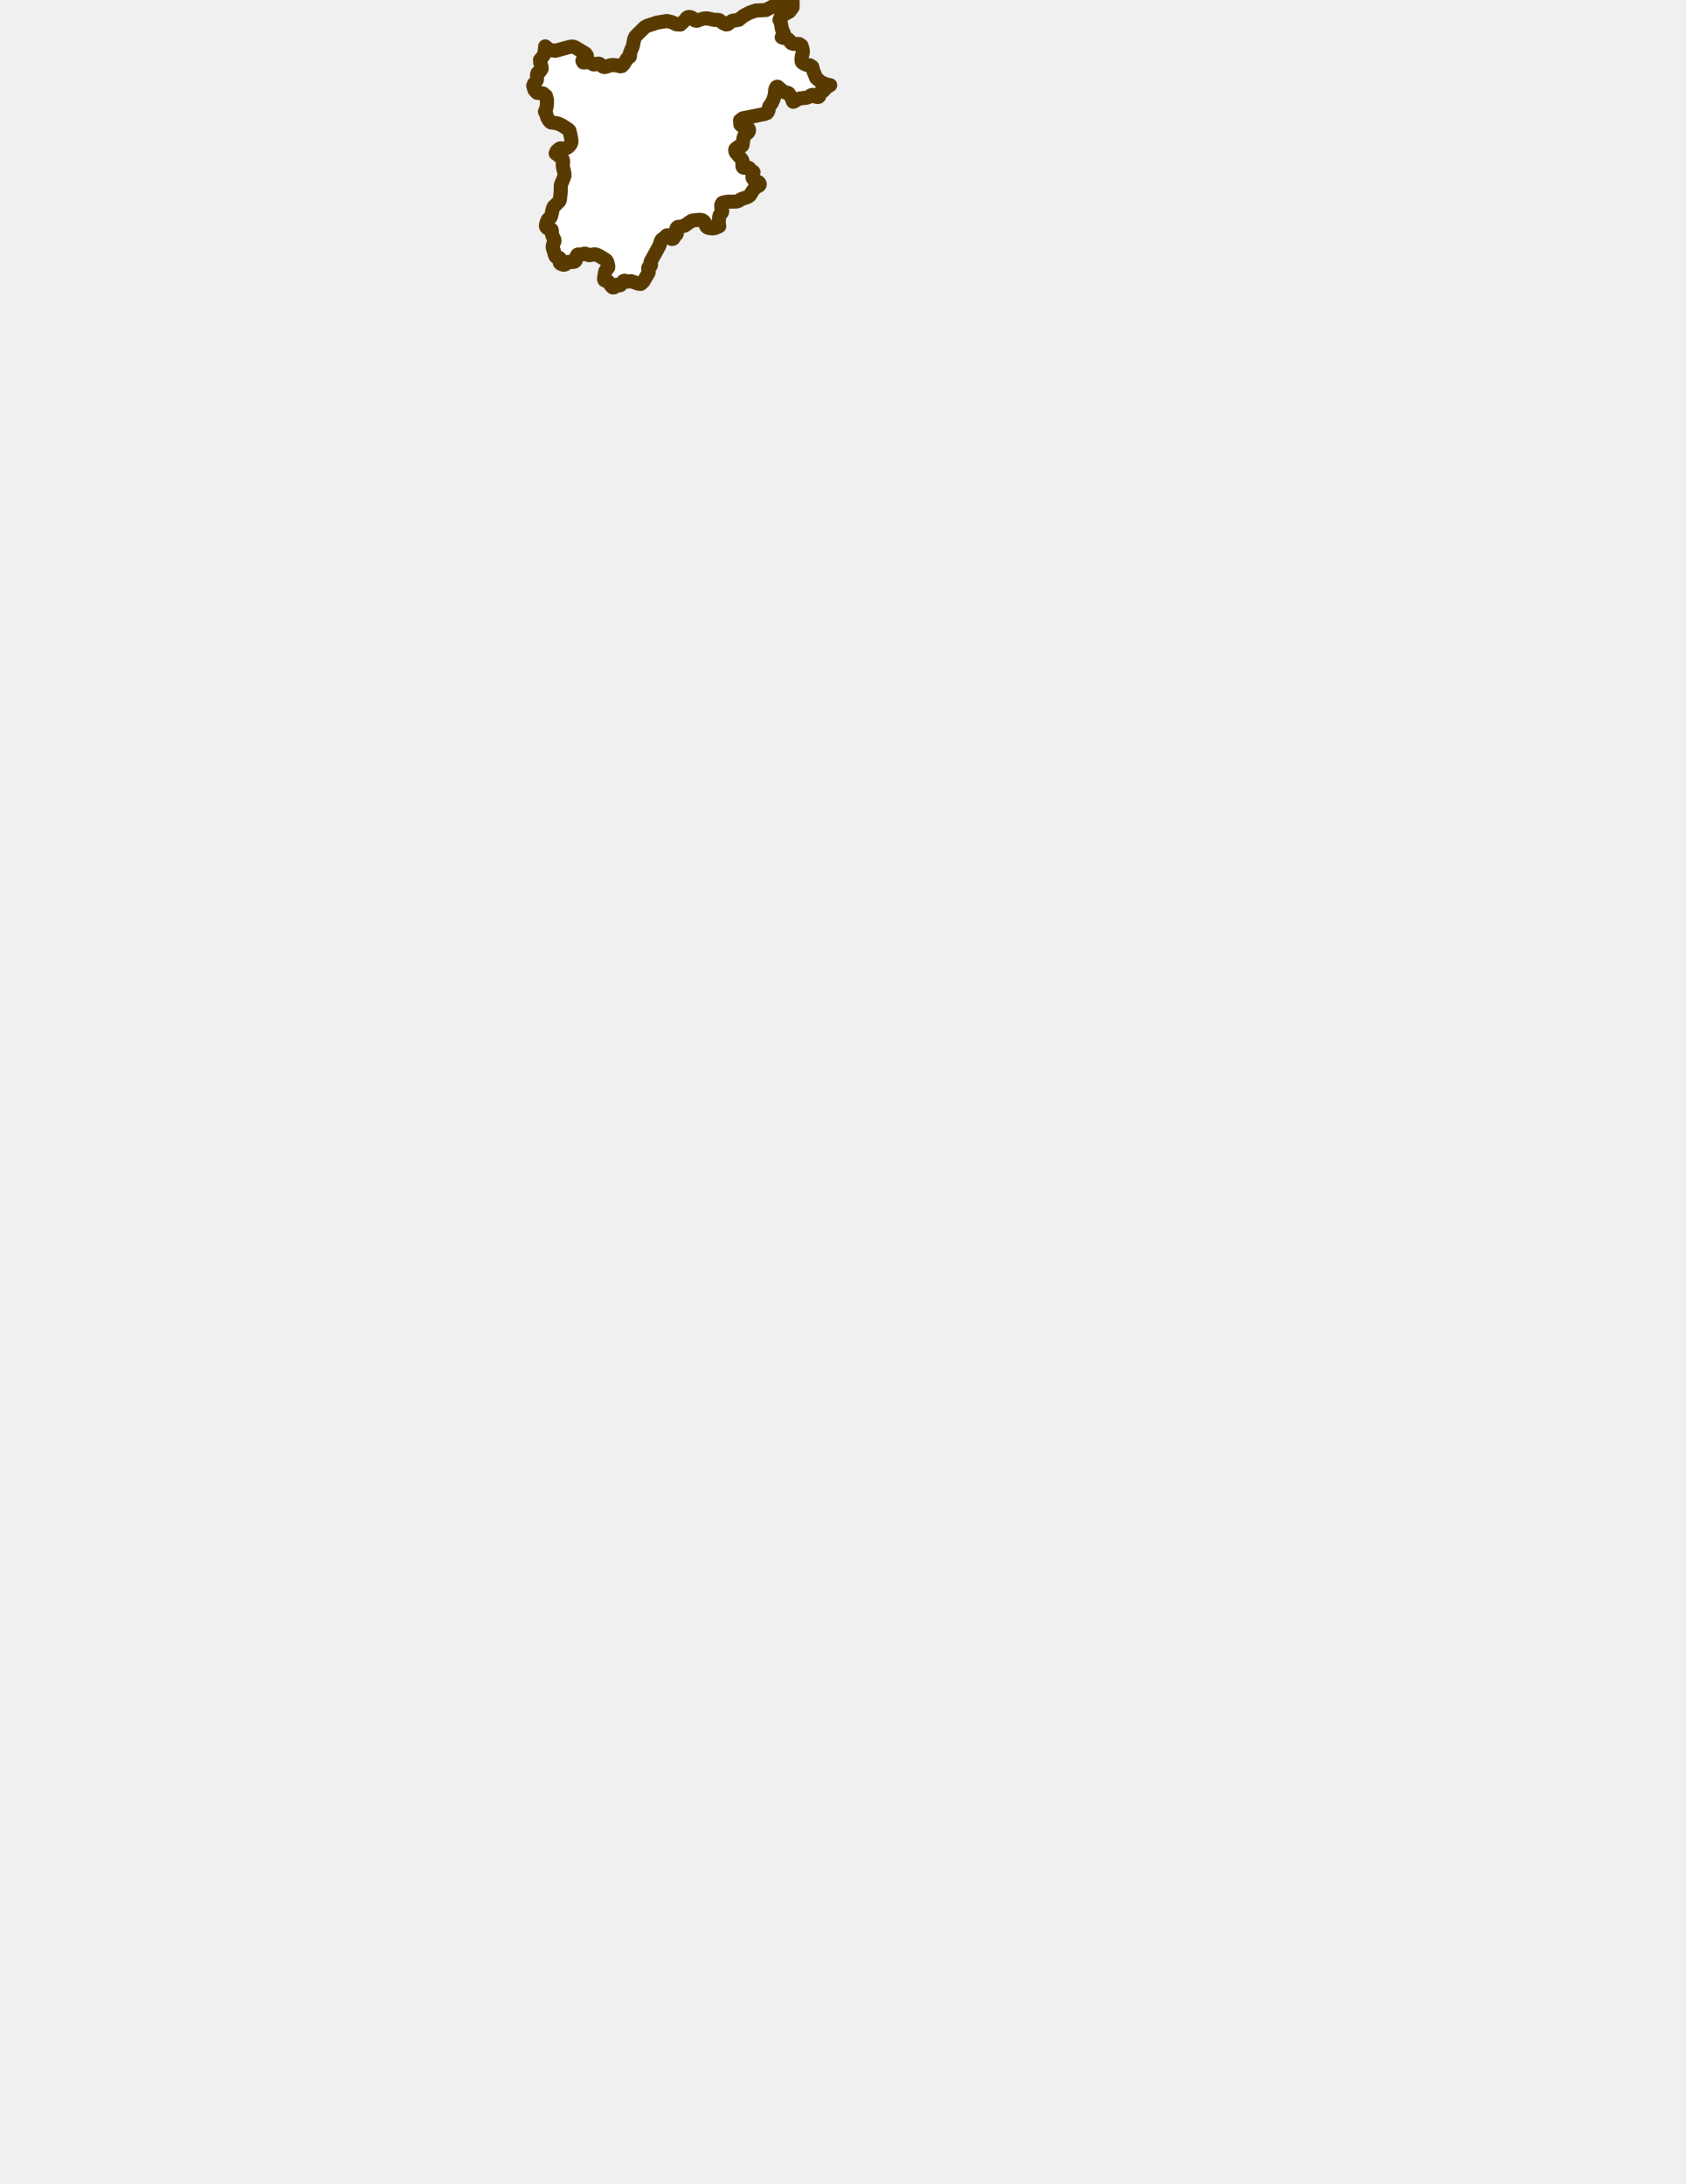
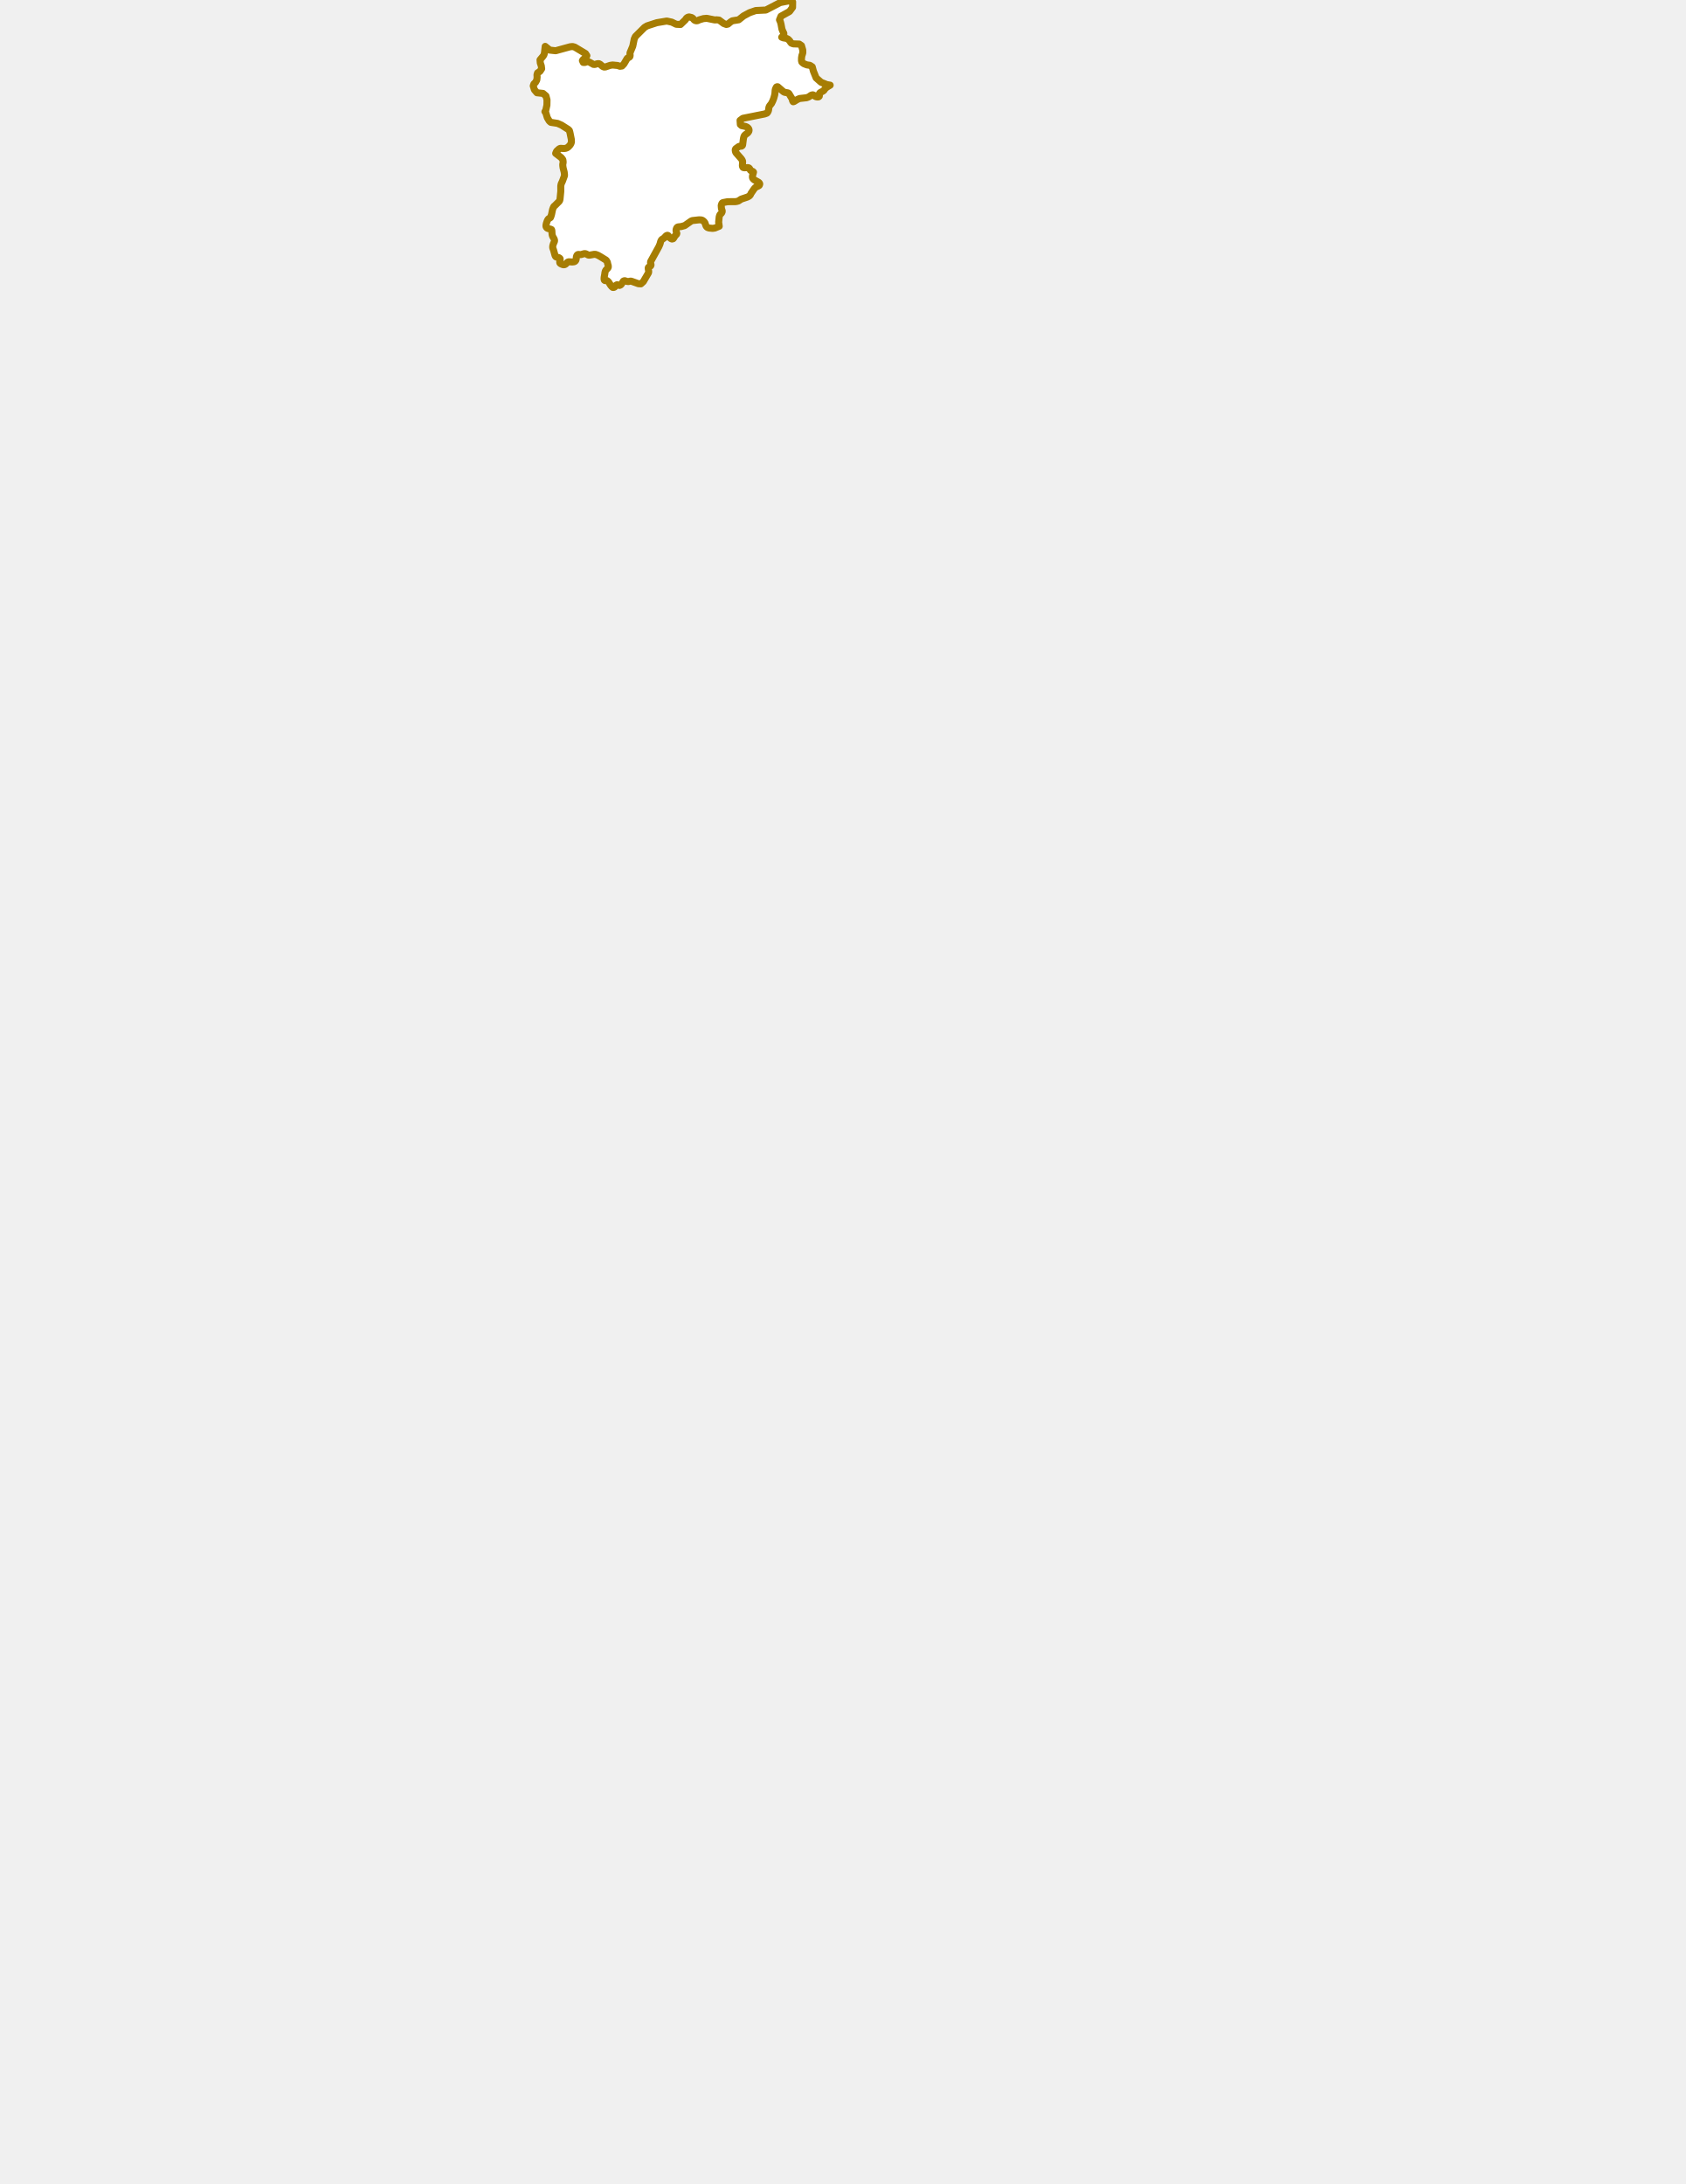
<svg xmlns="http://www.w3.org/2000/svg" version="1.1" id="svg2" width="359.309" height="465.449" viewBox="0 0 359.309 465.449">
  <defs id="defs6" />
  <g id="g8" transform="matrix(1.333333,0,0,-1.333333,-300.3667,586.0866)">
-     <path d="m 357.43,426.046 -0.918,0.375 -0.782,0.69 -0.428,1.055 -0.198,0.719 -0.376,0.242 -0.47,0.065 -0.472,0.182 -0.217,0.153 -0.128,0.129 -0.054,0.222 0.005,0.425 0.06,0.381 0.085,0.228 0.063,0.238 -0.007,0.405 -0.208,0.72 -0.358,0.246 -0.95,0.033 -0.308,0.114 -0.138,0.16 -0.124,0.207 -0.257,0.263 -0.252,0.127 -0.533,0.095 -0.238,0.097 0.332,0.329 0.002,0.301 -0.156,0.312 -0.147,0.368 -0.138,0.761 -0.098,0.377 -0.15,0.327 0.238,0.579 1.369,0.763 0.481,0.652 0.007,0.452 0.007,0.419 -0.532,0.183 -1.073,-0.211 -0.382,-0.075 -2.289,-1.193 -1.611,-0.077 -0.998,-0.345 -0.96,-0.519 -0.78,-0.619 -1.025,-0.164 -0.25,-0.16 -0.443,-0.363 -0.262,-0.06 -0.423,0.16 -0.731,0.543 -0.429,0.044 -0.171,-0.024 -0.17,0.015 -0.028,0.009 h -0.012 l -1.163,0.237 -0.537,-0.05 -0.657,-0.192 h -0.002 l -0.005,-0.004 h -0.002 l -0.212,-0.114 -0.213,-0.039 -0.205,0.037 -0.19,0.116 -0.119,0.161 -0.131,0.124 -0.147,0.086 -0.397,0.094 -0.226,-0.052 -0.201,-0.152 -0.173,-0.257 -0.002,-0.004 -0.769,-0.742 -0.691,0.035 -0.703,0.342 -0.806,0.176 -1.583,-0.264 -1.565,-0.509 -0.404,-0.242 -1.462,-1.453 -0.187,-0.406 -0.238,-1.159 -0.425,-1.015 -0.019,-0.125 0.026,-0.342 -0.04,-0.165 -0.098,-0.107 -0.249,-0.113 -0.094,-0.088 -0.507,-0.867 -0.315,-0.332 -0.322,-0.045 -0.383,0.128 -0.787,0.077 -0.388,-0.054 -0.754,-0.255 -0.225,-0.017 -0.231,0.096 -0.385,0.331 -0.203,0.105 -0.231,0.003 -0.43,-0.122 -0.222,0.009 -0.649,0.368 -0.262,0.088 -0.476,-0.15 -0.243,0.008 -0.136,0.288 0.105,0.162 0.503,0.408 0.109,0.228 -0.219,0.332 -1.728,1.035 -0.348,0.091 -0.4,-0.044 -2.298,-0.632 -0.936,0.104 -0.734,0.595 -0.119,-1.06 -0.081,-0.296 -0.134,-0.21 -0.492,-0.593 0.042,-0.49 0.161,-0.478 0.056,-0.453 -0.273,-0.415 -0.383,-0.245 -0.091,-0.301 0.021,-0.374 -0.049,-0.466 -0.218,-0.388 -0.245,-0.233 -0.107,-0.312 0.189,-0.627 0.409,-0.475 0.962,-0.103 0.471,-0.397 0.171,-0.632 -0.016,-0.846 -0.18,-0.811 -0.138,-0.229 0.13,-0.134 0.234,-0.782 0.102,-0.197 0.224,-0.367 0.137,-0.135 0.122,-0.095 1.073,-0.164 0.632,-0.28 1.072,-0.681 0.18,-0.183 0.067,-0.222 0.056,-0.246 0.192,-0.95 0.014,-0.393 -0.031,-0.137 -0.046,-0.131 -0.08,-0.147 -0.074,-0.108 -0.229,-0.25 -0.164,-0.126 -0.095,-0.055 -0.21,-0.08 -0.259,-0.031 -0.527,0.031 -0.116,-0.021 -0.143,-0.077 -0.396,-0.361 -0.147,-0.347 0.884,-0.672 0.241,-0.304 0.035,-0.116 0.032,-0.25 -0.004,-0.132 -0.021,-0.132 -0.031,-0.123 0.003,-0.237 0.042,-0.323 0.179,-0.706 0.042,-0.334 0.007,-0.232 -0.326,-0.889 -0.192,-0.408 -0.042,-0.162 -0.033,-0.211 0.003,-0.827 -0.126,-1.254 -0.038,-0.182 -0.049,-0.099 -0.06,-0.088 -0.672,-0.67 -0.162,-0.131 -0.098,-0.201 -0.113,-0.305 -0.154,-0.742 -0.098,-0.328 -0.088,-0.212 -0.283,-0.171 -0.109,-0.123 -0.109,-0.196 -0.147,-0.429 -0.052,-0.243 -0.014,-0.196 0.028,-0.111 0.056,-0.094 0.07,-0.078 0.091,-0.06 0.108,-0.044 0.47,-0.122 0.07,-0.054 0.031,-0.08 0.025,-0.139 0.021,-0.43 0.021,-0.149 0.028,-0.118 0.039,-0.112 0.042,-0.102 0.19,-0.323 0.074,-0.195 0.007,-0.147 -0.032,-0.126 -0.144,-0.322 -0.099,-0.323 -0.017,-0.199 0.007,-0.154 0.137,-0.373 0.218,-0.795 0.066,-0.155 0.063,-0.079 0.088,-0.06 0.378,-0.088 0.116,-0.058 0.105,-0.107 0.014,-0.153 -0.077,-0.404 0.031,-0.131 0.074,-0.089 0.197,-0.103 0.217,-0.079 0.123,-0.016 0.112,0.009 0.105,0.037 0.091,0.054 0.302,0.297 0.094,0.048 0.117,0.027 0.546,-0.032 0.253,0.027 0.108,0.035 0.095,0.056 0.07,0.081 0.056,0.096 0.035,0.109 0.017,0.12 0.022,0.261 0.028,0.118 0.039,0.111 0.06,0.091 0.073,0.07 0.098,0.034 0.365,-0.032 0.122,0.018 0.445,0.129 0.121,0.012 0.122,-0.018 0.109,-0.039 0.291,-0.157 0.108,-0.028 0.126,-0.002 0.727,0.128 0.206,-0.005 0.084,-0.015 0.323,-0.121 0.411,-0.232 0.896,-0.553 0.092,-0.132 0.119,-0.219 0.035,-0.207 0.092,-0.312 0.016,-0.192 -0.03,-0.135 -0.061,-0.086 -0.294,-0.308 -0.053,-0.092 -0.049,-0.111 -0.031,-0.114 -0.025,-0.106 -0.01,-0.125 v -0.014 l -0.112,-0.625 -0.011,-0.285 0.049,-0.136 0.095,-0.065 0.231,0.036 0.161,-0.088 0.196,-0.189 0.32,-0.511 0.182,-0.215 0.155,-0.127 0.119,-0.008 0.108,0.027 0.088,0.06 0.07,0.077 0.124,0.176 0.077,0.063 0.105,0.03 0.378,-0.105 0.098,0.029 0.084,0.05 0.077,0.071 0.067,0.081 0.298,0.448 0.103,0.056 0.133,0.017 0.255,-0.089 0.176,-0.038 0.154,-0.01 0.227,0.057 0.116,0.013 0.123,-0.016 1.115,-0.397 0.4,-0.022 0.389,0.353 0.835,1.426 0.014,0.11 0.007,0.116 -0.063,0.379 -0.012,0.16 0.047,0.102 0.095,0.071 0.241,0.145 0.056,0.096 0.011,0.114 -0.067,0.245 -0.014,0.165 0.039,0.111 1.301,2.36 0.175,0.417 0.108,0.396 0.088,0.192 0.095,0.129 0.357,0.227 0.285,0.31 0.08,0.07 0.091,0.053 0.102,0.012 0.091,-0.038 0.063,-0.073 0.049,-0.091 0.06,-0.084 0.073,-0.075 0.165,-0.136 0.106,-0.058 0.112,-0.037 0.179,0.048 0.109,0.134 0.15,0.263 0.13,0.156 0.154,0.157 0.039,0.12 -0.014,0.107 -0.084,0.205 -0.018,0.142 0.003,0.162 0.081,0.251 0.095,0.116 0.115,0.07 0.513,0.057 0.571,0.156 1.027,0.72 0.204,0.084 1.038,0.115 0.28,-0.005 0.13,-0.02 0.115,-0.035 0.095,-0.053 0.084,-0.061 0.152,-0.144 0.119,-0.179 0.01,-0.022 0.14,-0.415 0.053,-0.096 0.067,-0.083 0.073,-0.072 0.091,-0.051 0.231,-0.073 0.545,-0.054 0.364,0.049 0.7,0.288 -0.091,0.653 0.084,0.836 0.068,0.244 0.084,0.157 0.193,0.18 0.112,0.17 0.028,0.139 -0.01,0.131 -0.092,0.255 -0.031,0.2 -0.025,0.368 0.084,0.263 0.095,0.136 0.119,0.055 0.723,0.138 1.259,0.011 0.245,0.041 0.224,0.067 0.449,0.295 0.989,0.331 0.276,0.144 0.13,0.127 0.084,0.118 0.095,0.207 0.495,0.722 0.154,0.171 0.137,0.11 0.287,0.121 0.218,0.129 0.077,0.133 0.014,0.126 -0.042,0.105 -0.067,0.082 -0.081,0.07 -0.683,0.381 -0.165,0.151 -0.063,0.081 -0.049,0.095 -0.014,0.164 0.018,0.196 0.154,0.547 -0.018,0.022 -0.045,0.059 -0.088,0.046 -0.221,0.085 -0.095,0.062 -0.063,0.08 -0.088,0.203 -0.067,0.085 -0.094,0.052 -0.119,0.026 -0.536,-0.018 -0.126,0.012 -0.11,0.039 -0.074,0.11 -0.035,0.177 0.035,0.545 -0.007,0.171 -0.042,0.11 -0.049,0.096 -0.115,0.172 -0.834,0.952 -0.061,0.115 -0.044,0.143 -0.028,0.209 0.037,0.13 0.075,0.086 0.431,0.308 0.101,0.048 0.372,0.038 0.119,0.089 0.049,0.114 0.124,0.978 0.056,0.24 0.059,0.172 0.06,0.092 0.07,0.081 0.157,0.133 0.2,0.139 0.119,0.101 0.14,0.204 0.039,0.155 -0.004,0.134 -0.042,0.108 -0.056,0.09 -0.066,0.081 -0.168,0.13 -0.225,0.1 -0.624,0.131 -0.203,0.176 -0.046,0.661 0.445,0.332 3.478,0.696 0.366,0.13 0.07,0.078 0.063,0.088 0.053,0.099 0.045,0.107 0.035,0.128 0.056,0.408 0.049,0.137 0.07,0.128 0.298,0.378 0.207,0.423 0.164,0.441 0.135,0.493 0.042,0.268 0.03,0.444 0.028,0.164 0.061,0.169 0.122,0.223 0.113,0.048 0.101,-0.015 0.891,-0.772 0.196,-0.105 0.508,-0.089 0.105,-0.046 0.081,-0.071 0.502,-0.833 0.035,-0.107 0.056,-0.253 0.088,-0.114 0.133,0.037 0.525,0.322 0.359,0.162 1.115,0.124 0.245,0.086 0.207,0.107 0.245,0.181 0.168,0.07 0.158,0.017 0.105,-0.043 0.091,-0.062 0.077,-0.075 0.117,-0.076 0.144,-0.058 0.252,-0.032 0.14,0.042 0.084,0.078 0.021,0.116 -0.028,0.232 0.046,0.122 0.115,0.118 0.436,0.233 0.119,0.086 0.07,0.081 0.119,0.187 0.28,0.256 0.567,0.341 -0.542,0.095" style="fill:#ffffff;fill-opacity:1;fill-rule:evenodd;stroke:none;stroke-width:0.1" id="path26" />
-     <path d="m 357.43,426.046 -0.918,0.375 -0.782,0.69 -0.428,1.055 -0.198,0.719 -0.376,0.242 -0.47,0.065 -0.472,0.182 -0.217,0.153 -0.128,0.129 -0.054,0.222 0.005,0.425 0.06,0.381 0.085,0.228 0.063,0.238 -0.007,0.405 -0.208,0.72 -0.358,0.246 -0.95,0.033 -0.308,0.114 -0.138,0.16 -0.124,0.207 -0.257,0.263 -0.252,0.127 -0.533,0.095 -0.238,0.097 0.332,0.329 0.002,0.301 -0.156,0.312 -0.147,0.368 -0.138,0.761 -0.098,0.377 -0.15,0.327 0.238,0.579 1.369,0.763 0.481,0.652 0.007,0.452 0.007,0.419 -0.532,0.183 -1.073,-0.211 -0.382,-0.075 -2.289,-1.193 -1.611,-0.077 -0.998,-0.345 -0.96,-0.519 -0.78,-0.619 -1.025,-0.164 -0.25,-0.16 -0.443,-0.363 -0.262,-0.06 -0.423,0.16 -0.731,0.543 -0.429,0.044 -0.171,-0.024 -0.17,0.015 -0.028,0.009 h -0.012 l -1.163,0.237 -0.537,-0.05 -0.657,-0.192 h -0.002 l -0.005,-0.004 h -0.002 l -0.212,-0.114 -0.213,-0.039 -0.205,0.037 -0.19,0.116 -0.119,0.161 -0.131,0.124 -0.147,0.086 -0.397,0.094 -0.226,-0.052 -0.201,-0.152 -0.173,-0.257 -0.002,-0.004 -0.769,-0.742 -0.691,0.035 -0.703,0.342 -0.806,0.176 -1.583,-0.264 -1.565,-0.509 -0.404,-0.242 -1.462,-1.453 -0.187,-0.406 -0.238,-1.159 -0.425,-1.015 -0.019,-0.125 0.026,-0.342 -0.04,-0.165 -0.098,-0.107 -0.249,-0.113 -0.094,-0.088 -0.507,-0.867 -0.315,-0.332 -0.322,-0.045 -0.383,0.128 -0.787,0.077 -0.388,-0.054 -0.754,-0.255 -0.225,-0.017 -0.231,0.096 -0.385,0.331 -0.203,0.105 -0.231,0.003 -0.43,-0.122 -0.222,0.009 -0.649,0.368 -0.262,0.088 -0.476,-0.15 -0.243,0.008 -0.136,0.288 0.105,0.162 0.503,0.408 0.109,0.228 -0.219,0.332 -1.728,1.035 -0.348,0.091 -0.4,-0.044 -2.298,-0.632 -0.936,0.104 -0.734,0.595 -0.119,-1.06 -0.081,-0.296 -0.134,-0.21 -0.492,-0.593 0.042,-0.49 0.161,-0.478 0.056,-0.453 -0.273,-0.415 -0.383,-0.245 -0.091,-0.301 0.021,-0.374 -0.049,-0.466 -0.218,-0.388 -0.245,-0.233 -0.107,-0.312 0.189,-0.627 0.409,-0.475 0.962,-0.103 0.471,-0.397 0.171,-0.632 -0.016,-0.846 -0.18,-0.811 -0.138,-0.229 0.13,-0.134 0.234,-0.782 0.102,-0.197 0.224,-0.367 0.137,-0.135 0.122,-0.095 1.073,-0.164 0.632,-0.28 1.072,-0.681 0.18,-0.183 0.067,-0.222 0.056,-0.246 0.192,-0.95 0.014,-0.393 -0.031,-0.137 -0.046,-0.131 -0.08,-0.147 -0.074,-0.108 -0.229,-0.25 -0.164,-0.126 -0.095,-0.055 -0.21,-0.08 -0.259,-0.031 -0.527,0.031 -0.116,-0.021 -0.143,-0.077 -0.396,-0.361 -0.147,-0.347 0.884,-0.672 0.241,-0.304 0.035,-0.116 0.032,-0.25 -0.004,-0.132 -0.021,-0.132 -0.031,-0.123 0.003,-0.237 0.042,-0.323 0.179,-0.706 0.042,-0.334 0.007,-0.232 -0.326,-0.889 -0.192,-0.408 -0.042,-0.162 -0.033,-0.211 0.003,-0.827 -0.126,-1.254 -0.038,-0.182 -0.049,-0.099 -0.06,-0.088 -0.672,-0.67 -0.162,-0.131 -0.098,-0.201 -0.113,-0.305 -0.154,-0.742 -0.098,-0.328 -0.088,-0.212 -0.283,-0.171 -0.109,-0.123 -0.109,-0.196 -0.147,-0.429 -0.052,-0.243 -0.014,-0.196 0.028,-0.111 0.056,-0.094 0.07,-0.078 0.091,-0.06 0.108,-0.044 0.47,-0.122 0.07,-0.054 0.031,-0.08 0.025,-0.139 0.021,-0.43 0.021,-0.149 0.028,-0.118 0.039,-0.112 0.042,-0.102 0.19,-0.323 0.074,-0.195 0.007,-0.147 -0.032,-0.126 -0.144,-0.322 -0.099,-0.323 -0.017,-0.199 0.007,-0.154 0.137,-0.373 0.218,-0.795 0.066,-0.155 0.063,-0.079 0.088,-0.06 0.378,-0.088 0.116,-0.058 0.105,-0.107 0.014,-0.153 -0.077,-0.404 0.031,-0.131 0.074,-0.089 0.197,-0.103 0.217,-0.079 0.123,-0.016 0.112,0.009 0.105,0.037 0.091,0.054 0.302,0.297 0.094,0.048 0.117,0.027 0.546,-0.032 0.253,0.027 0.108,0.035 0.095,0.056 0.07,0.081 0.056,0.096 0.035,0.109 0.017,0.12 0.022,0.261 0.028,0.118 0.039,0.111 0.06,0.091 0.073,0.07 0.098,0.034 0.365,-0.032 0.122,0.018 0.445,0.129 0.121,0.012 0.122,-0.018 0.109,-0.039 0.291,-0.157 0.108,-0.028 0.126,-0.002 0.727,0.128 0.206,-0.005 0.084,-0.015 0.323,-0.121 0.411,-0.232 0.896,-0.553 0.092,-0.132 0.119,-0.219 0.035,-0.207 0.092,-0.312 0.016,-0.192 -0.03,-0.135 -0.061,-0.086 -0.294,-0.308 -0.053,-0.092 -0.049,-0.111 -0.031,-0.114 -0.025,-0.106 -0.01,-0.125 v -0.014 l -0.112,-0.625 -0.011,-0.285 0.049,-0.136 0.095,-0.065 0.231,0.036 0.161,-0.088 0.196,-0.189 0.32,-0.511 0.182,-0.215 0.155,-0.127 0.119,-0.008 0.108,0.027 0.088,0.06 0.07,0.077 0.124,0.176 0.077,0.063 0.105,0.03 0.378,-0.105 0.098,0.029 0.084,0.05 0.077,0.071 0.067,0.081 0.298,0.448 0.103,0.056 0.133,0.017 0.255,-0.089 0.176,-0.038 0.154,-0.01 0.227,0.057 0.116,0.013 0.123,-0.016 1.115,-0.397 0.4,-0.022 0.389,0.353 0.835,1.426 0.014,0.11 0.007,0.116 -0.063,0.379 -0.012,0.16 0.047,0.102 0.095,0.071 0.241,0.145 0.056,0.096 0.011,0.114 -0.067,0.245 -0.014,0.165 0.039,0.111 1.301,2.36 0.175,0.417 0.108,0.396 0.088,0.192 0.095,0.129 0.357,0.227 0.285,0.31 0.08,0.07 0.091,0.053 0.102,0.012 0.091,-0.038 0.063,-0.073 0.049,-0.091 0.06,-0.084 0.073,-0.075 0.165,-0.136 0.106,-0.058 0.112,-0.037 0.179,0.048 0.109,0.134 0.15,0.263 0.13,0.156 0.154,0.157 0.039,0.12 -0.014,0.107 -0.084,0.205 -0.018,0.142 0.003,0.162 0.081,0.251 0.095,0.116 0.115,0.07 0.513,0.057 0.571,0.156 1.027,0.72 0.204,0.084 1.038,0.115 0.28,-0.005 0.13,-0.02 0.115,-0.035 0.095,-0.053 0.084,-0.061 0.152,-0.144 0.119,-0.179 0.01,-0.022 0.14,-0.415 0.053,-0.096 0.067,-0.083 0.073,-0.072 0.091,-0.051 0.231,-0.073 0.545,-0.054 0.364,0.049 0.7,0.288 -0.091,0.653 0.084,0.836 0.068,0.244 0.084,0.157 0.193,0.18 0.112,0.17 0.028,0.139 -0.01,0.131 -0.092,0.255 -0.031,0.2 -0.025,0.368 0.084,0.263 0.095,0.136 0.119,0.055 0.723,0.138 1.259,0.011 0.245,0.041 0.224,0.067 0.449,0.295 0.989,0.331 0.276,0.144 0.13,0.127 0.084,0.118 0.095,0.207 0.495,0.722 0.154,0.171 0.137,0.11 0.287,0.121 0.218,0.129 0.077,0.133 0.014,0.126 -0.042,0.105 -0.067,0.082 -0.081,0.07 -0.683,0.381 -0.165,0.151 -0.063,0.081 -0.049,0.095 -0.014,0.164 0.018,0.196 0.154,0.547 -0.018,0.022 -0.045,0.059 -0.088,0.046 -0.221,0.085 -0.095,0.062 -0.063,0.08 -0.088,0.203 -0.067,0.085 -0.094,0.052 -0.119,0.026 -0.536,-0.018 -0.126,0.012 -0.11,0.039 -0.074,0.11 -0.035,0.177 0.035,0.545 -0.007,0.171 -0.042,0.11 -0.049,0.096 -0.115,0.172 -0.834,0.952 -0.061,0.115 -0.044,0.143 -0.028,0.209 0.037,0.13 0.075,0.086 0.431,0.308 0.101,0.048 0.372,0.038 0.119,0.089 0.049,0.114 0.124,0.978 0.056,0.24 0.059,0.172 0.06,0.092 0.07,0.081 0.157,0.133 0.2,0.139 0.119,0.101 0.14,0.204 0.039,0.155 -0.004,0.134 -0.042,0.108 -0.056,0.09 -0.066,0.081 -0.168,0.13 -0.225,0.1 -0.624,0.131 -0.203,0.176 -0.046,0.661 0.445,0.332 3.478,0.696 0.366,0.13 0.07,0.078 0.063,0.088 0.053,0.099 0.045,0.107 0.035,0.128 0.056,0.408 0.049,0.137 0.07,0.128 0.298,0.378 0.207,0.423 0.164,0.441 0.135,0.493 0.042,0.268 0.03,0.444 0.028,0.164 0.061,0.169 0.122,0.223 0.113,0.048 0.101,-0.015 0.891,-0.772 0.196,-0.105 0.508,-0.089 0.105,-0.046 0.081,-0.071 0.502,-0.833 0.035,-0.107 0.056,-0.253 0.088,-0.114 0.133,0.037 0.525,0.322 0.359,0.162 1.115,0.124 0.245,0.086 0.207,0.107 0.245,0.181 0.168,0.07 0.158,0.017 0.105,-0.043 0.091,-0.062 0.077,-0.075 0.117,-0.076 0.144,-0.058 0.252,-0.032 0.14,0.042 0.084,0.078 0.021,0.116 -0.028,0.232 0.046,0.122 0.115,0.118 0.436,0.233 0.119,0.086 0.07,0.081 0.119,0.187 0.28,0.256 0.567,0.341 z" style="fill:none;stroke:#593b02;stroke-width:2.25;stroke-linecap:round;stroke-linejoin:round;stroke-miterlimit:4;stroke-dasharray:none;stroke-opacity:1" id="path28" />
+     <path d="m 357.43,426.046 -0.918,0.375 -0.782,0.69 -0.428,1.055 -0.198,0.719 -0.376,0.242 -0.47,0.065 -0.472,0.182 -0.217,0.153 -0.128,0.129 -0.054,0.222 0.005,0.425 0.06,0.381 0.085,0.228 0.063,0.238 -0.007,0.405 -0.208,0.72 -0.358,0.246 -0.95,0.033 -0.308,0.114 -0.138,0.16 -0.124,0.207 -0.257,0.263 -0.252,0.127 -0.533,0.095 -0.238,0.097 0.332,0.329 0.002,0.301 -0.156,0.312 -0.147,0.368 -0.138,0.761 -0.098,0.377 -0.15,0.327 0.238,0.579 1.369,0.763 0.481,0.652 0.007,0.452 0.007,0.419 -0.532,0.183 -1.073,-0.211 -0.382,-0.075 -2.289,-1.193 -1.611,-0.077 -0.998,-0.345 -0.96,-0.519 -0.78,-0.619 -1.025,-0.164 -0.25,-0.16 -0.443,-0.363 -0.262,-0.06 -0.423,0.16 -0.731,0.543 -0.429,0.044 -0.171,-0.024 -0.17,0.015 -0.028,0.009 h -0.012 l -1.163,0.237 -0.537,-0.05 -0.657,-0.192 h -0.002 l -0.005,-0.004 h -0.002 l -0.212,-0.114 -0.213,-0.039 -0.205,0.037 -0.19,0.116 -0.119,0.161 -0.131,0.124 -0.147,0.086 -0.397,0.094 -0.226,-0.052 -0.201,-0.152 -0.173,-0.257 -0.002,-0.004 -0.769,-0.742 -0.691,0.035 -0.703,0.342 -0.806,0.176 -1.583,-0.264 -1.565,-0.509 -0.404,-0.242 -1.462,-1.453 -0.187,-0.406 -0.238,-1.159 -0.425,-1.015 -0.019,-0.125 0.026,-0.342 -0.04,-0.165 -0.098,-0.107 -0.249,-0.113 -0.094,-0.088 -0.507,-0.867 -0.315,-0.332 -0.322,-0.045 -0.383,0.128 -0.787,0.077 -0.388,-0.054 -0.754,-0.255 -0.225,-0.017 -0.231,0.096 -0.385,0.331 -0.203,0.105 -0.231,0.003 -0.43,-0.122 -0.222,0.009 -0.649,0.368 -0.262,0.088 -0.476,-0.15 -0.243,0.008 -0.136,0.288 0.105,0.162 0.503,0.408 0.109,0.228 -0.219,0.332 -1.728,1.035 -0.348,0.091 -0.4,-0.044 -2.298,-0.632 -0.936,0.104 -0.734,0.595 -0.119,-1.06 -0.081,-0.296 -0.134,-0.21 -0.492,-0.593 0.042,-0.49 0.161,-0.478 0.056,-0.453 -0.273,-0.415 -0.383,-0.245 -0.091,-0.301 0.021,-0.374 -0.049,-0.466 -0.218,-0.388 -0.245,-0.233 -0.107,-0.312 0.189,-0.627 0.409,-0.475 0.962,-0.103 0.471,-0.397 0.171,-0.632 -0.016,-0.846 -0.18,-0.811 -0.138,-0.229 0.13,-0.134 0.234,-0.782 0.102,-0.197 0.224,-0.367 0.137,-0.135 0.122,-0.095 1.073,-0.164 0.632,-0.28 1.072,-0.681 0.18,-0.183 0.067,-0.222 0.056,-0.246 0.192,-0.95 0.014,-0.393 -0.031,-0.137 -0.046,-0.131 -0.08,-0.147 -0.074,-0.108 -0.229,-0.25 -0.164,-0.126 -0.095,-0.055 -0.21,-0.08 -0.259,-0.031 -0.527,0.031 -0.116,-0.021 -0.143,-0.077 -0.396,-0.361 -0.147,-0.347 0.884,-0.672 0.241,-0.304 0.035,-0.116 0.032,-0.25 -0.004,-0.132 -0.021,-0.132 -0.031,-0.123 0.003,-0.237 0.042,-0.323 0.179,-0.706 0.042,-0.334 0.007,-0.232 -0.326,-0.889 -0.192,-0.408 -0.042,-0.162 -0.033,-0.211 0.003,-0.827 -0.126,-1.254 -0.038,-0.182 -0.049,-0.099 -0.06,-0.088 -0.672,-0.67 -0.162,-0.131 -0.098,-0.201 -0.113,-0.305 -0.154,-0.742 -0.098,-0.328 -0.088,-0.212 -0.283,-0.171 -0.109,-0.123 -0.109,-0.196 -0.147,-0.429 -0.052,-0.243 -0.014,-0.196 0.028,-0.111 0.056,-0.094 0.07,-0.078 0.091,-0.06 0.108,-0.044 0.47,-0.122 0.07,-0.054 0.031,-0.08 0.025,-0.139 0.021,-0.43 0.021,-0.149 0.028,-0.118 0.039,-0.112 0.042,-0.102 0.19,-0.323 0.074,-0.195 0.007,-0.147 -0.032,-0.126 -0.144,-0.322 -0.099,-0.323 -0.017,-0.199 0.007,-0.154 0.137,-0.373 0.218,-0.795 0.066,-0.155 0.063,-0.079 0.088,-0.06 0.378,-0.088 0.116,-0.058 0.105,-0.107 0.014,-0.153 -0.077,-0.404 0.031,-0.131 0.074,-0.089 0.197,-0.103 0.217,-0.079 0.123,-0.016 0.112,0.009 0.105,0.037 0.091,0.054 0.302,0.297 0.094,0.048 0.117,0.027 0.546,-0.032 0.253,0.027 0.108,0.035 0.095,0.056 0.07,0.081 0.056,0.096 0.035,0.109 0.017,0.12 0.022,0.261 0.028,0.118 0.039,0.111 0.06,0.091 0.073,0.07 0.098,0.034 0.365,-0.032 0.122,0.018 0.445,0.129 0.121,0.012 0.122,-0.018 0.109,-0.039 0.291,-0.157 0.108,-0.028 0.126,-0.002 0.727,0.128 0.206,-0.005 0.084,-0.015 0.323,-0.121 0.411,-0.232 0.896,-0.553 0.092,-0.132 0.119,-0.219 0.035,-0.207 0.092,-0.312 0.016,-0.192 -0.03,-0.135 -0.061,-0.086 -0.294,-0.308 -0.053,-0.092 -0.049,-0.111 -0.031,-0.114 -0.025,-0.106 -0.01,-0.125 v -0.014 l -0.112,-0.625 -0.011,-0.285 0.049,-0.136 0.095,-0.065 0.231,0.036 0.161,-0.088 0.196,-0.189 0.32,-0.511 0.182,-0.215 0.155,-0.127 0.119,-0.008 0.108,0.027 0.088,0.06 0.07,0.077 0.124,0.176 0.077,0.063 0.105,0.03 0.378,-0.105 0.098,0.029 0.084,0.05 0.077,0.071 0.067,0.081 0.298,0.448 0.103,0.056 0.133,0.017 0.255,-0.089 0.176,-0.038 0.154,-0.01 0.227,0.057 0.116,0.013 0.123,-0.016 1.115,-0.397 0.4,-0.022 0.389,0.353 0.835,1.426 0.014,0.11 0.007,0.116 -0.063,0.379 -0.012,0.16 0.047,0.102 0.095,0.071 0.241,0.145 0.056,0.096 0.011,0.114 -0.067,0.245 -0.014,0.165 0.039,0.111 1.301,2.36 0.175,0.417 0.108,0.396 0.088,0.192 0.095,0.129 0.357,0.227 0.285,0.31 0.08,0.07 0.091,0.053 0.102,0.012 0.091,-0.038 0.063,-0.073 0.049,-0.091 0.06,-0.084 0.073,-0.075 0.165,-0.136 0.106,-0.058 0.112,-0.037 0.179,0.048 0.109,0.134 0.15,0.263 0.13,0.156 0.154,0.157 0.039,0.12 -0.014,0.107 -0.084,0.205 -0.018,0.142 0.003,0.162 0.081,0.251 0.095,0.116 0.115,0.07 0.513,0.057 0.571,0.156 1.027,0.72 0.204,0.084 1.038,0.115 0.28,-0.005 0.13,-0.02 0.115,-0.035 0.095,-0.053 0.084,-0.061 0.152,-0.144 0.119,-0.179 0.01,-0.022 0.14,-0.415 0.053,-0.096 0.067,-0.083 0.073,-0.072 0.091,-0.051 0.231,-0.073 0.545,-0.054 0.364,0.049 0.7,0.288 -0.091,0.653 0.084,0.836 0.068,0.244 0.084,0.157 0.193,0.18 0.112,0.17 0.028,0.139 -0.01,0.131 -0.092,0.255 -0.031,0.2 -0.025,0.368 0.084,0.263 0.095,0.136 0.119,0.055 0.723,0.138 1.259,0.011 0.245,0.041 0.224,0.067 0.449,0.295 0.989,0.331 0.276,0.144 0.13,0.127 0.084,0.118 0.095,0.207 0.495,0.722 0.154,0.171 0.137,0.11 0.287,0.121 0.218,0.129 0.077,0.133 0.014,0.126 -0.042,0.105 -0.067,0.082 -0.081,0.07 -0.683,0.381 -0.165,0.151 -0.063,0.081 -0.049,0.095 -0.014,0.164 0.018,0.196 0.154,0.547 -0.018,0.022 -0.045,0.059 -0.088,0.046 -0.221,0.085 -0.095,0.062 -0.063,0.08 -0.088,0.203 -0.067,0.085 -0.094,0.052 -0.119,0.026 -0.536,-0.018 -0.126,0.012 -0.11,0.039 -0.074,0.11 -0.035,0.177 0.035,0.545 -0.007,0.171 -0.042,0.11 -0.049,0.096 -0.115,0.172 -0.834,0.952 -0.061,0.115 -0.044,0.143 -0.028,0.209 0.037,0.13 0.075,0.086 0.431,0.308 0.101,0.048 0.372,0.038 0.119,0.089 0.049,0.114 0.124,0.978 0.056,0.24 0.059,0.172 0.06,0.092 0.07,0.081 0.157,0.133 0.2,0.139 0.119,0.101 0.14,0.204 0.039,0.155 -0.004,0.134 -0.042,0.108 -0.056,0.09 -0.066,0.081 -0.168,0.13 -0.225,0.1 -0.624,0.131 -0.203,0.176 -0.046,0.661 0.445,0.332 3.478,0.696 0.366,0.13 0.07,0.078 0.063,0.088 0.053,0.099 0.045,0.107 0.035,0.128 0.056,0.408 0.049,0.137 0.07,0.128 0.298,0.378 0.207,0.423 0.164,0.441 0.135,0.493 0.042,0.268 0.03,0.444 0.028,0.164 0.061,0.169 0.122,0.223 0.113,0.048 0.101,-0.015 0.891,-0.772 0.196,-0.105 0.508,-0.089 0.105,-0.046 0.081,-0.071 0.502,-0.833 0.035,-0.107 0.056,-0.253 0.088,-0.114 0.133,0.037 0.525,0.322 0.359,0.162 1.115,0.124 0.245,0.086 0.207,0.107 0.245,0.181 0.168,0.07 0.158,0.017 0.105,-0.043 0.091,-0.062 0.077,-0.075 0.117,-0.076 0.144,-0.058 0.252,-0.032 0.14,0.042 0.084,0.078 0.021,0.116 -0.028,0.232 0.046,0.122 0.115,0.118 0.436,0.233 0.119,0.086 0.07,0.081 0.119,0.187 0.28,0.256 0.567,0.341 z" style="fill:#ffffff;stroke:#a67d03;stroke-width:1.125;stroke-linecap:round;stroke-linejoin:round;stroke-miterlimit:4;stroke-dasharray:none;stroke-opacity:1;fill-opacity:1" id="path28" />
  </g>
</svg>
